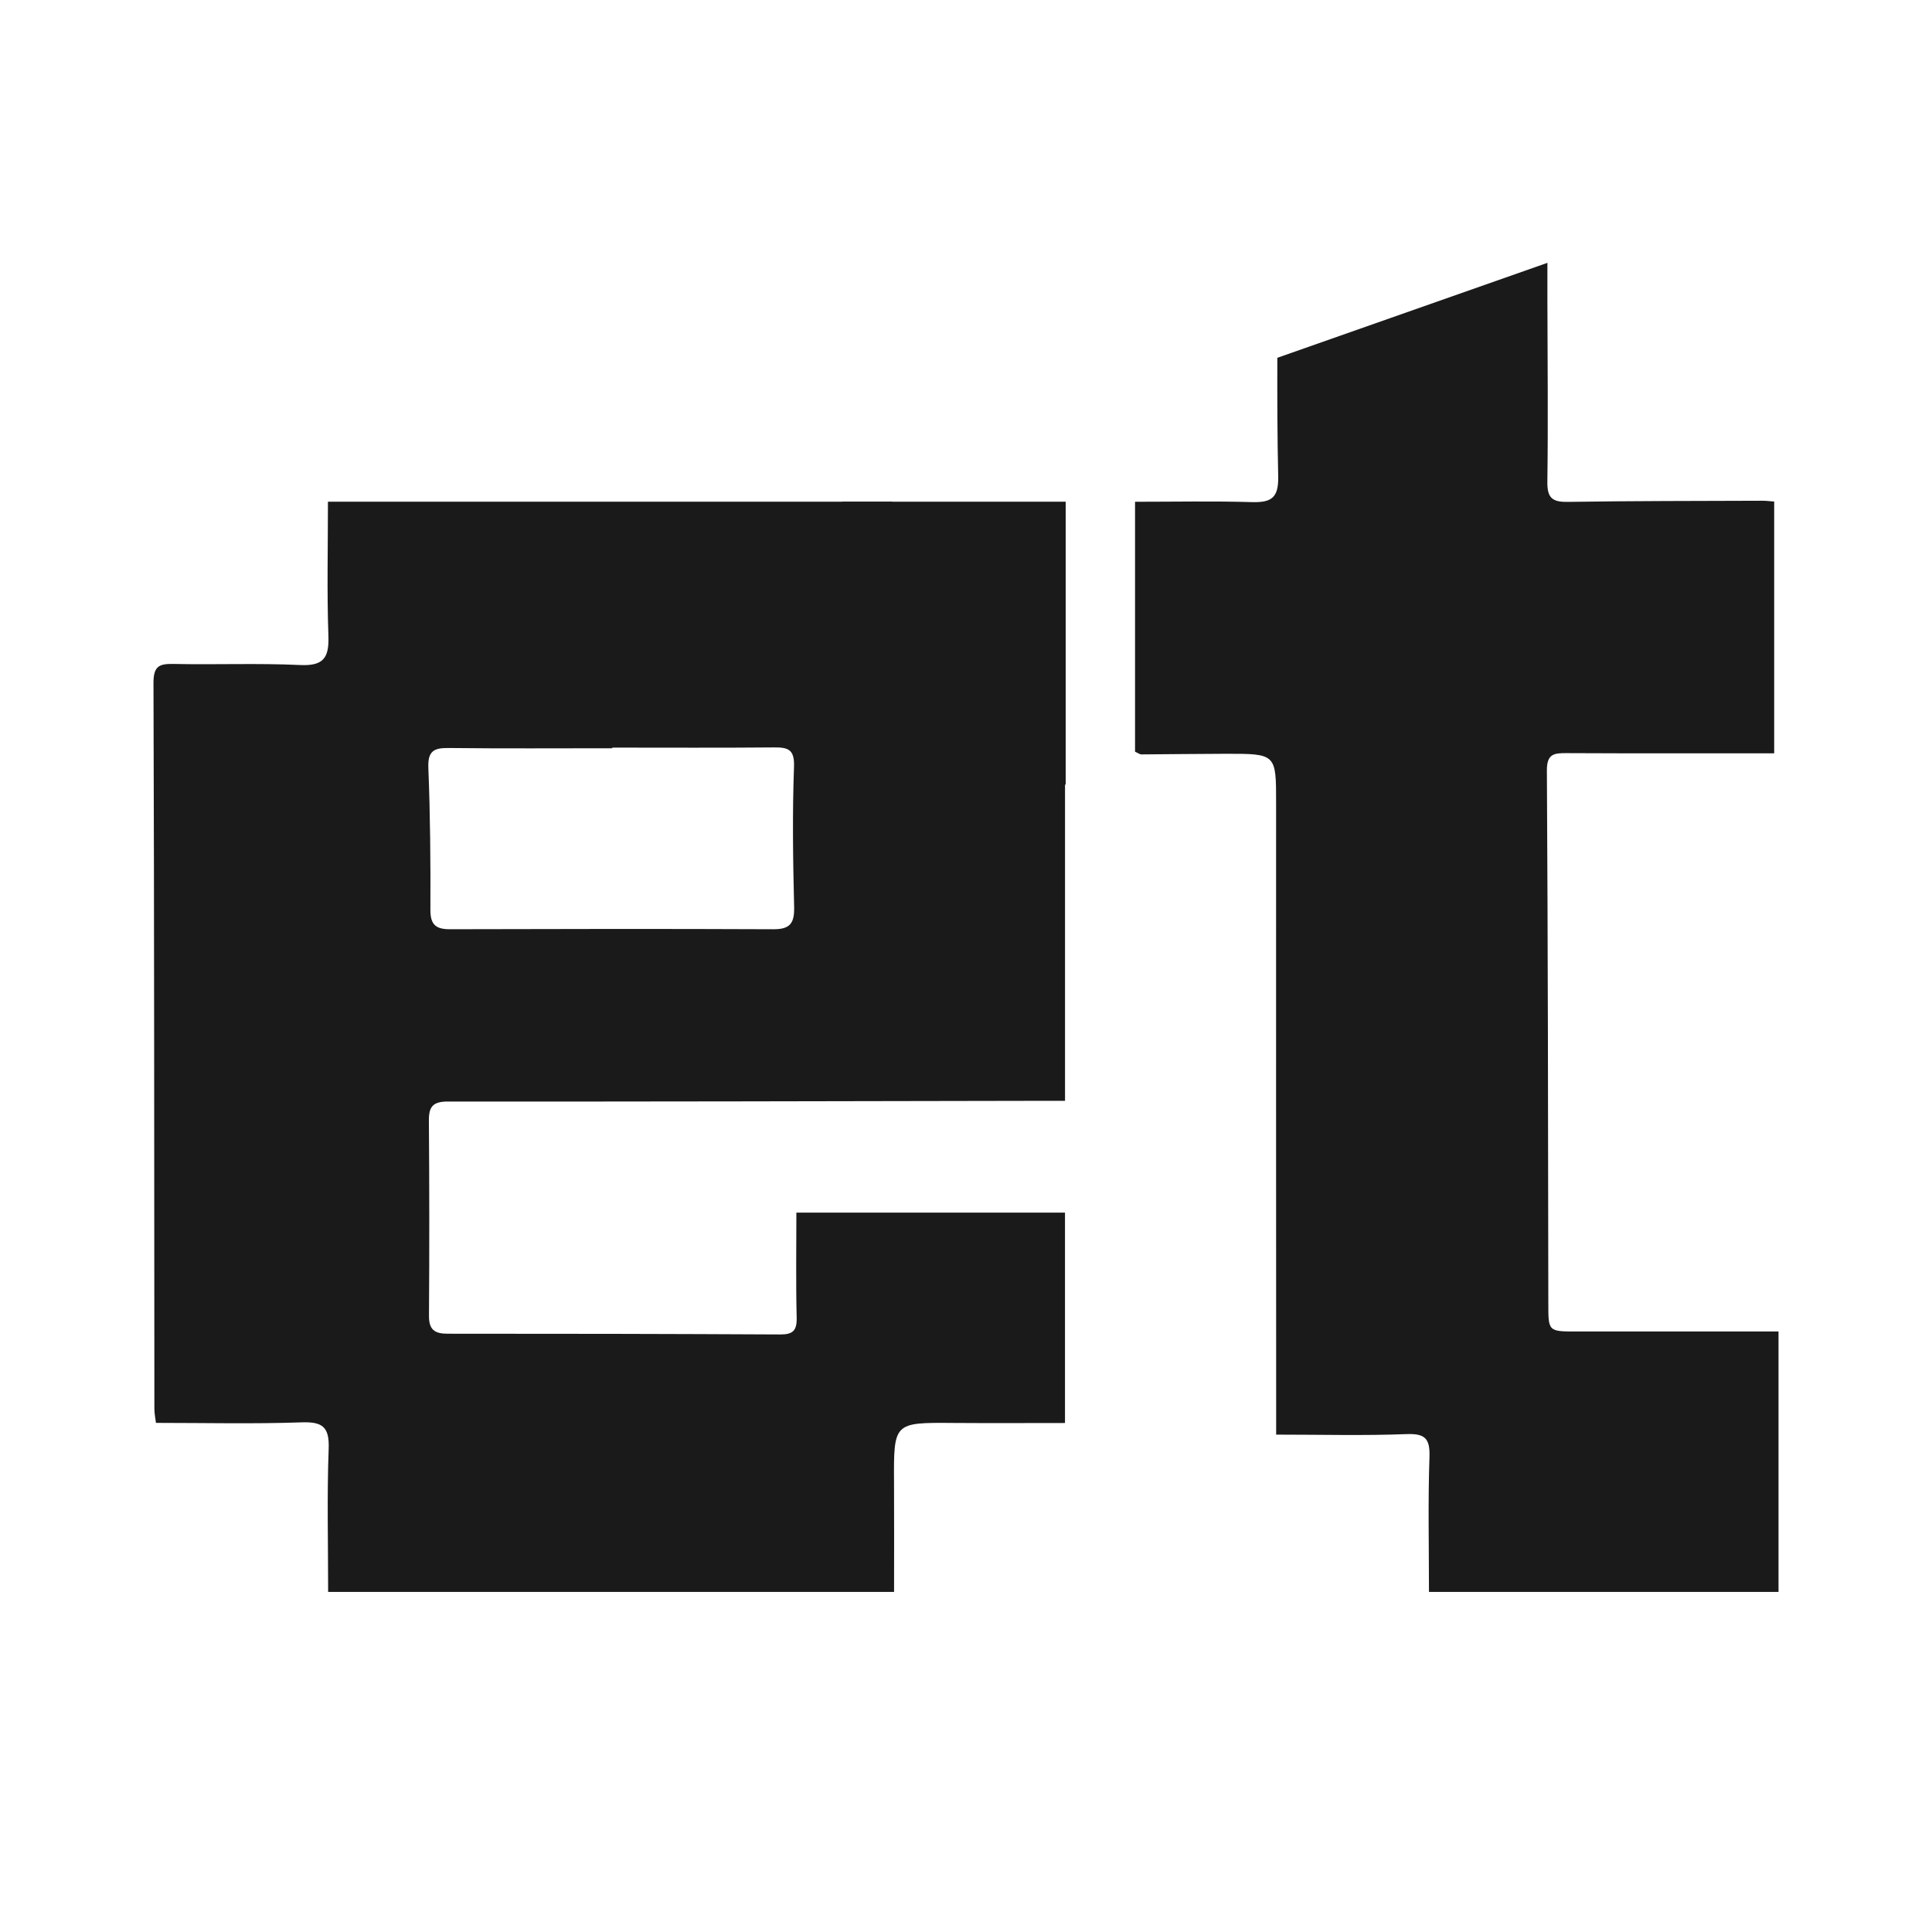
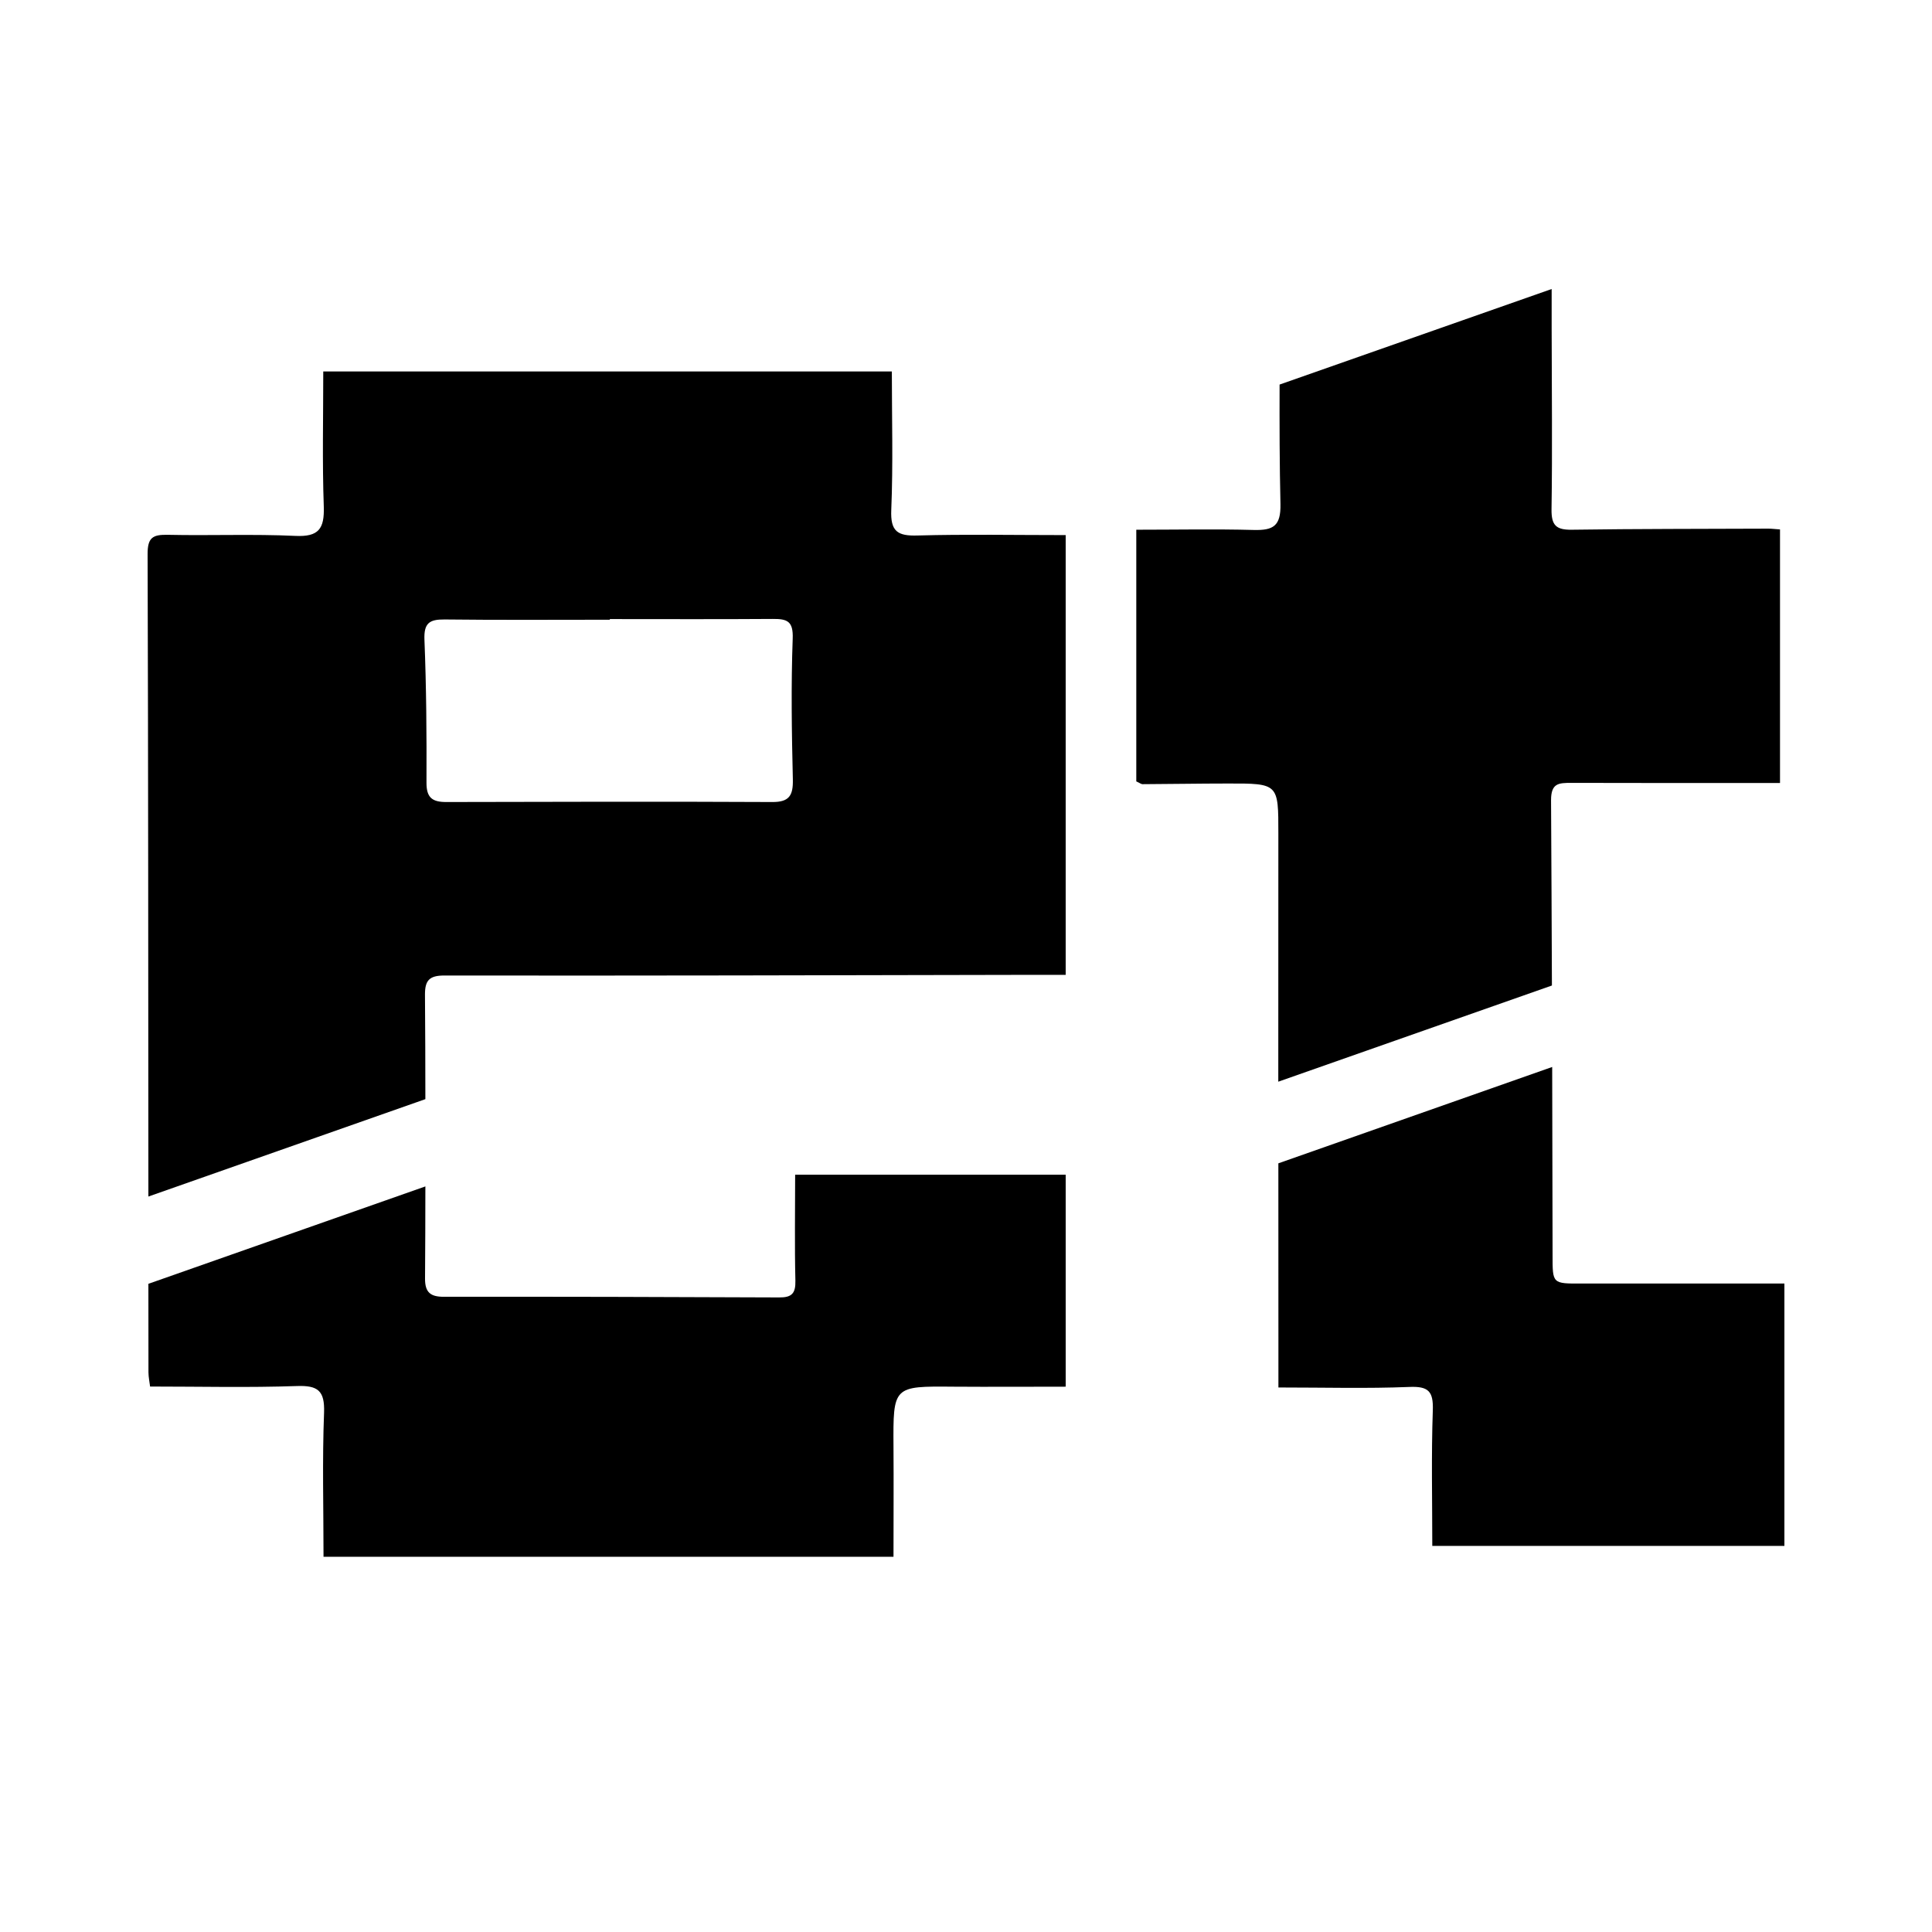
<svg xmlns="http://www.w3.org/2000/svg" version="1.1" id="图层_1" x="0px" y="0px" width="1024px" height="1024px" viewBox="0 0 1024 1024" enable-background="new 0 0 1024 1024" xml:space="preserve">
  <g>
-     <path fill-rule="evenodd" clip-rule="evenodd" fill="#1A1A1A" d="M237.508,583.83c102.317,0.091,204.631-0.179,306.947-0.358   c6.529-0.01,13.058,0,20.029,0c0-77.429,0-154.082,0-231.418c-27.101,0-52.519-0.487-77.901,0.234   c-10.564,0.299-14.38-2.082-13.902-13.532c1.006-24.132,0.305-48.333,0.305-72.838c-100.23,0-199.533,0-299.168,0   c0,24.289-0.579,47.75,0.246,71.161c0.409,11.662-2.667,15.977-15.017,15.397c-22.299-1.043-44.683-0.092-67.019-0.57   c-7.821-0.17-10.708,1.246-10.679,10.215c0.427,128.188,0.37,256.382,0.476,384.571c0.002,2.582,0.57,5.164,0.841,7.465   c26.249,0,51.702,0.612,77.104-0.28c11.235-0.391,14.864,2.413,14.431,14.052c-0.926,24.922-0.283,49.901-0.283,75.811   c100.033,0,199.724,0,299.955,0c0-19.536,0.094-38.665-0.021-57.799c-0.188-32.067-0.243-31.994,31.48-31.745   c19.419,0.146,38.837,0.027,59.133,0.027c0-37.518,0-74.156,0-111.519c-47.847,0-95.031,0-142.37,0   c0,19.06-0.298,37.394,0.156,55.709c0.17,6.777-1.992,8.908-8.636,8.877c-58.8-0.298-117.604-0.418-176.407-0.391   c-6.899,0.004-9.886-2.169-9.838-9.484c0.225-34.493,0.211-68.991-0.05-103.486C227.264,586.397,229.545,583.825,237.508,583.83z    M227.039,407.096c-0.352-8.74,2.583-10.733,10.573-10.642c28.98,0.34,57.967,0.133,86.951,0.133c0-0.11,0-0.225,0-0.34   c28.592,0,57.186,0.156,85.775-0.101c7.632-0.069,10.84,1.204,10.5,10.421c-0.91,24.638-0.538,49.345,0.066,74.006   c0.207,8.477-1.875,11.987-10.908,11.946c-57.179-0.252-114.358-0.166-171.54-0.009c-7.37,0.022-10.371-2.357-10.335-10.243   C228.231,457.212,228.042,432.133,227.039,407.096z" />
-     <rect x="446.343" y="265.917" fill-rule="evenodd" clip-rule="evenodd" fill="#1A1A1A" width="118.486" height="149.913" />
-     <path fill-rule="evenodd" clip-rule="evenodd" fill="#1A1A1A" d="M836.1,705.723c-15.652,0.015-15.438,0.065-15.457-15.09   c-0.122-94.088-0.209-188.178-0.765-282.265c-0.054-9.015,3.972-9.222,10.657-9.19c36.344,0.184,72.688,0.088,109.822,0.088   c0-43.868,0-88.31,0-133.427c-2.318-0.174-4.182-0.441-6.042-0.437c-34.501,0.133-69.007,0.083-103.5,0.606   c-8.223,0.124-10.799-2.256-10.684-10.697c0.444-31.746,0.083-63.511,0.027-95.266c-0.012-6.8-0.002-13.605-0.002-20.732   l-143.143,50.328c-0.051,21.044-0.014,41.969,0.46,62.862c0.26,11.561-3.789,13.923-14.058,13.624   c-20.328-0.598-40.687-0.179-61.819-0.179c0,44.961,0,88.971,0,132.471c1.864,0.836,2.574,1.434,3.28,1.429   c14.878-0.073,29.756-0.303,44.635-0.326c27.022-0.046,26.858,0,26.849,26.402c-0.051,104.292,0.008,208.581,0.029,312.876   c0.002,7.215,0,14.432,0,21.577c24.3,0,46.62,0.599,68.882-0.266c10.021-0.395,12.721,2.206,12.376,12.263   c-0.815,23.728-0.262,47.503-0.262,71.363c62.09,0,123.81,0,185.264,0c0-46.399,0-92.044,0-138.025   C906.514,705.714,871.306,705.69,836.1,705.723z" />
+     <path fill-rule="evenodd" clip-rule="evenodd" d="M78.687,727.39c0.03,2.582,0.589,5.153,0.865,7.505   c26.437,0,52.067,0.63,77.666-0.261c11.299-0.423,14.957,2.429,14.538,14.112c-0.979,25.188-0.283,50.291-0.283,76.367   c100.728,0,201.172,0,302.099,0c0-19.671,0.135-38.942,0-58.21c-0.209-32.27-0.248-32.218,31.721-31.932   c19.548,0.138,39.093,0,59.544,0c0-37.762,0-74.711,0-112.339c-48.206,0-95.721,0-143.396,0c0,19.192-0.315,37.628,0.134,56.146   c0.17,6.816-1.979,8.966-8.657,8.888c-59.232-0.262-118.5-0.421-177.729-0.344c-6.917,0-9.941-2.222-9.911-9.596   c0.106-16.269,0.18-32.631,0.18-48.901L78.648,680.449C78.687,696.028,78.687,711.744,78.687,727.39z" />
+     <path fill-rule="evenodd" clip-rule="evenodd" d="M564.835,283.615c-27.272,0-52.875-0.499-78.436,0.208   c-10.645,0.341-14.503-2.089-14.008-13.57c1.008-24.344,0.305-48.69,0.305-73.378c-100.957,0-200.981,0-301.36,0   c0,24.4-0.56,48.067,0.277,71.629c0.38,11.762-2.683,16.135-15.127,15.529c-22.465-1.046-45.044-0.076-67.508-0.569   c-7.897-0.137-10.786,1.252-10.747,10.299c0.35,113.447,0.35,226.908,0.417,340.427l146.807-51.621   c0-18.436-0.074-36.872-0.21-55.302c-0.038-7.57,2.226-10.225,10.255-10.225c103.056,0.148,206.14-0.136,309.189-0.349   c6.577,0,13.154,0,20.146,0C564.835,438.717,564.835,361.518,564.835,283.615z M409.229,425.09   c-57.559-0.285-115.154-0.13-172.752,0c-7.438,0-10.469-2.357-10.43-10.302c0.104-25.24-0.067-50.569-1.083-75.738   c-0.342-8.776,2.612-10.794,10.642-10.717c29.22,0.342,58.405,0.134,87.614,0.134c0-0.054,0-0.211,0-0.342   c28.793,0,57.598,0.131,86.361-0.077c7.717-0.053,10.919,1.197,10.566,10.436c-0.901,24.836-0.52,49.735,0.079,74.574   C420.432,421.615,418.34,425.171,409.229,425.09z" />
+     <path fill-rule="evenodd" clip-rule="evenodd" d="M838.45,680.299c-15.76,0.072-15.552,0.15-15.552-15.169   c-0.073-33.168-0.143-66.424-0.208-99.608l-145.134,51.069c0,32.341,0.029,64.693,0.029,97.024c0,7.314,0,14.534,0,21.777   c24.485,0,46.952,0.625,69.387-0.283c10.081-0.424,12.799,2.243,12.448,12.391c-0.837,23.85-0.278,47.856-0.278,71.854   c62.569,0,124.726,0,186.627,0c0-46.752,0-92.726,0-139.056C909.354,680.299,873.92,680.299,838.45,680.299z" />
+     <path fill-rule="evenodd" clip-rule="evenodd" d="M650.532,415.284c27.196-0.077,27.024,0,27.024,26.57   c-0.037,43.822-0.037,87.651-0.037,131.464l145.029-50.98c-0.142-32.704-0.25-65.396-0.458-98.163   c-0.026-9.099,4.003-9.232,10.75-9.232c36.593,0.133,73.218,0.054,110.601,0.054c0-44.169,0-88.89,0-134.389   c-2.327-0.131-4.209-0.413-6.083-0.413c-34.748,0.151-69.495,0.071-104.235,0.57c-8.277,0.13-10.89-2.244-10.783-10.794   c0.485-31.935,0.104-63.92,0.067-95.925c-0.03-6.879,0-13.704,0-20.862L678.208,203.83c-0.064,21.212-0.022,42.284,0.461,63.362   c0.234,11.614-3.792,13.968-14.159,13.704c-20.488-0.549-40.968-0.13-62.254-0.13c0,45.27,0,89.591,0,133.394   c1.871,0.837,2.578,1.467,3.273,1.467C620.513,415.566,635.507,415.284,650.532,415.284z" />
  </g>
</svg>
